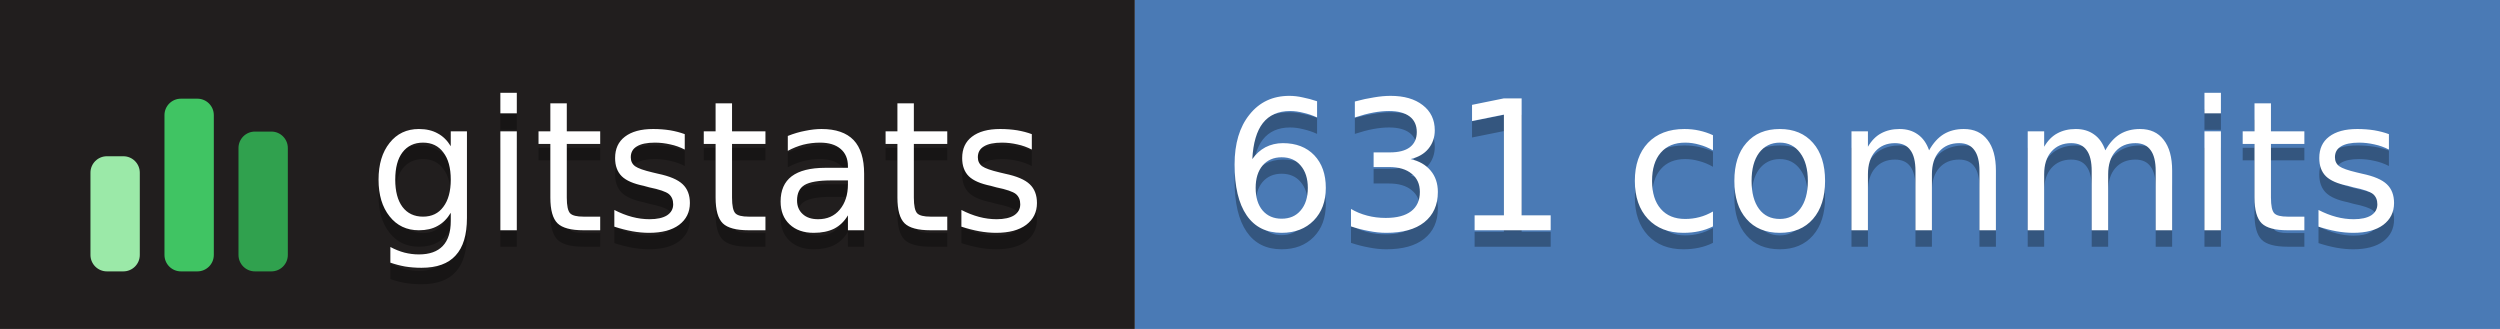
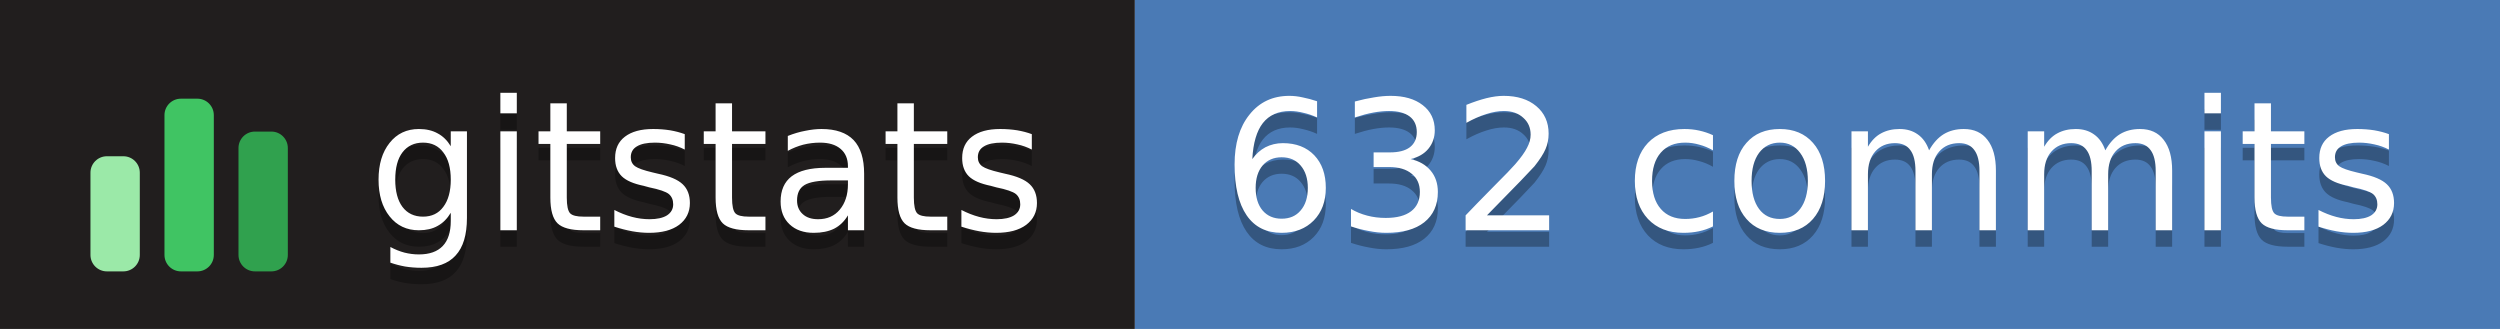
- <svg xmlns="http://www.w3.org/2000/svg" width="152" height="20" role="img" aria-label="gitstats: 631 commits">
+ <svg xmlns="http://www.w3.org/2000/svg" width="152" height="20" role="img" aria-label="gitstats: 632 commits">
  <g>
    <rect x="0" width="69" height="20" fill="#211e1e" />
    <rect x="69" width="84" height="20" fill="#4a7ab5" />
  </g>
  <g transform="translate(5,3.5)">
    <rect x="0.5" y="6.0" width="3" height="7.0" rx="1" fill="#9be9a8" />
    <rect x="5.0" y="2.5" width="3" height="10.5" rx="1" fill="#40c463" />
    <rect x="9.5" y="4.5" width="3" height="8.5" rx="1" fill="#30a14e" />
  </g>
  <g text-anchor="middle" font-family="Verdana,Geneva,DejaVu Sans,sans-serif" font-size="11" text-rendering="geometricPrecision">
    <text aria-hidden="true" x="43.0" y="15.0" fill="#010101" fill-opacity=".3" textLength="42.0">gitstats</text>
    <text x="43.0" y="14.0" fill="#fff" textLength="42.0">gitstats</text>
-     <text aria-hidden="true" x="110.2" y="15.0" fill="#010101" fill-opacity=".3" textLength="72.5">631 commits</text>
-     <text x="110.2" y="14.0" fill="#fff" textLength="72.5">631 commits</text>
+     <text aria-hidden="true" x="110.2" y="15.0" fill="#010101" fill-opacity=".3" textLength="72.5">632 commits</text>
+     <text x="110.2" y="14.0" fill="#fff" textLength="72.5">632 commits</text>
  </g>
</svg>
